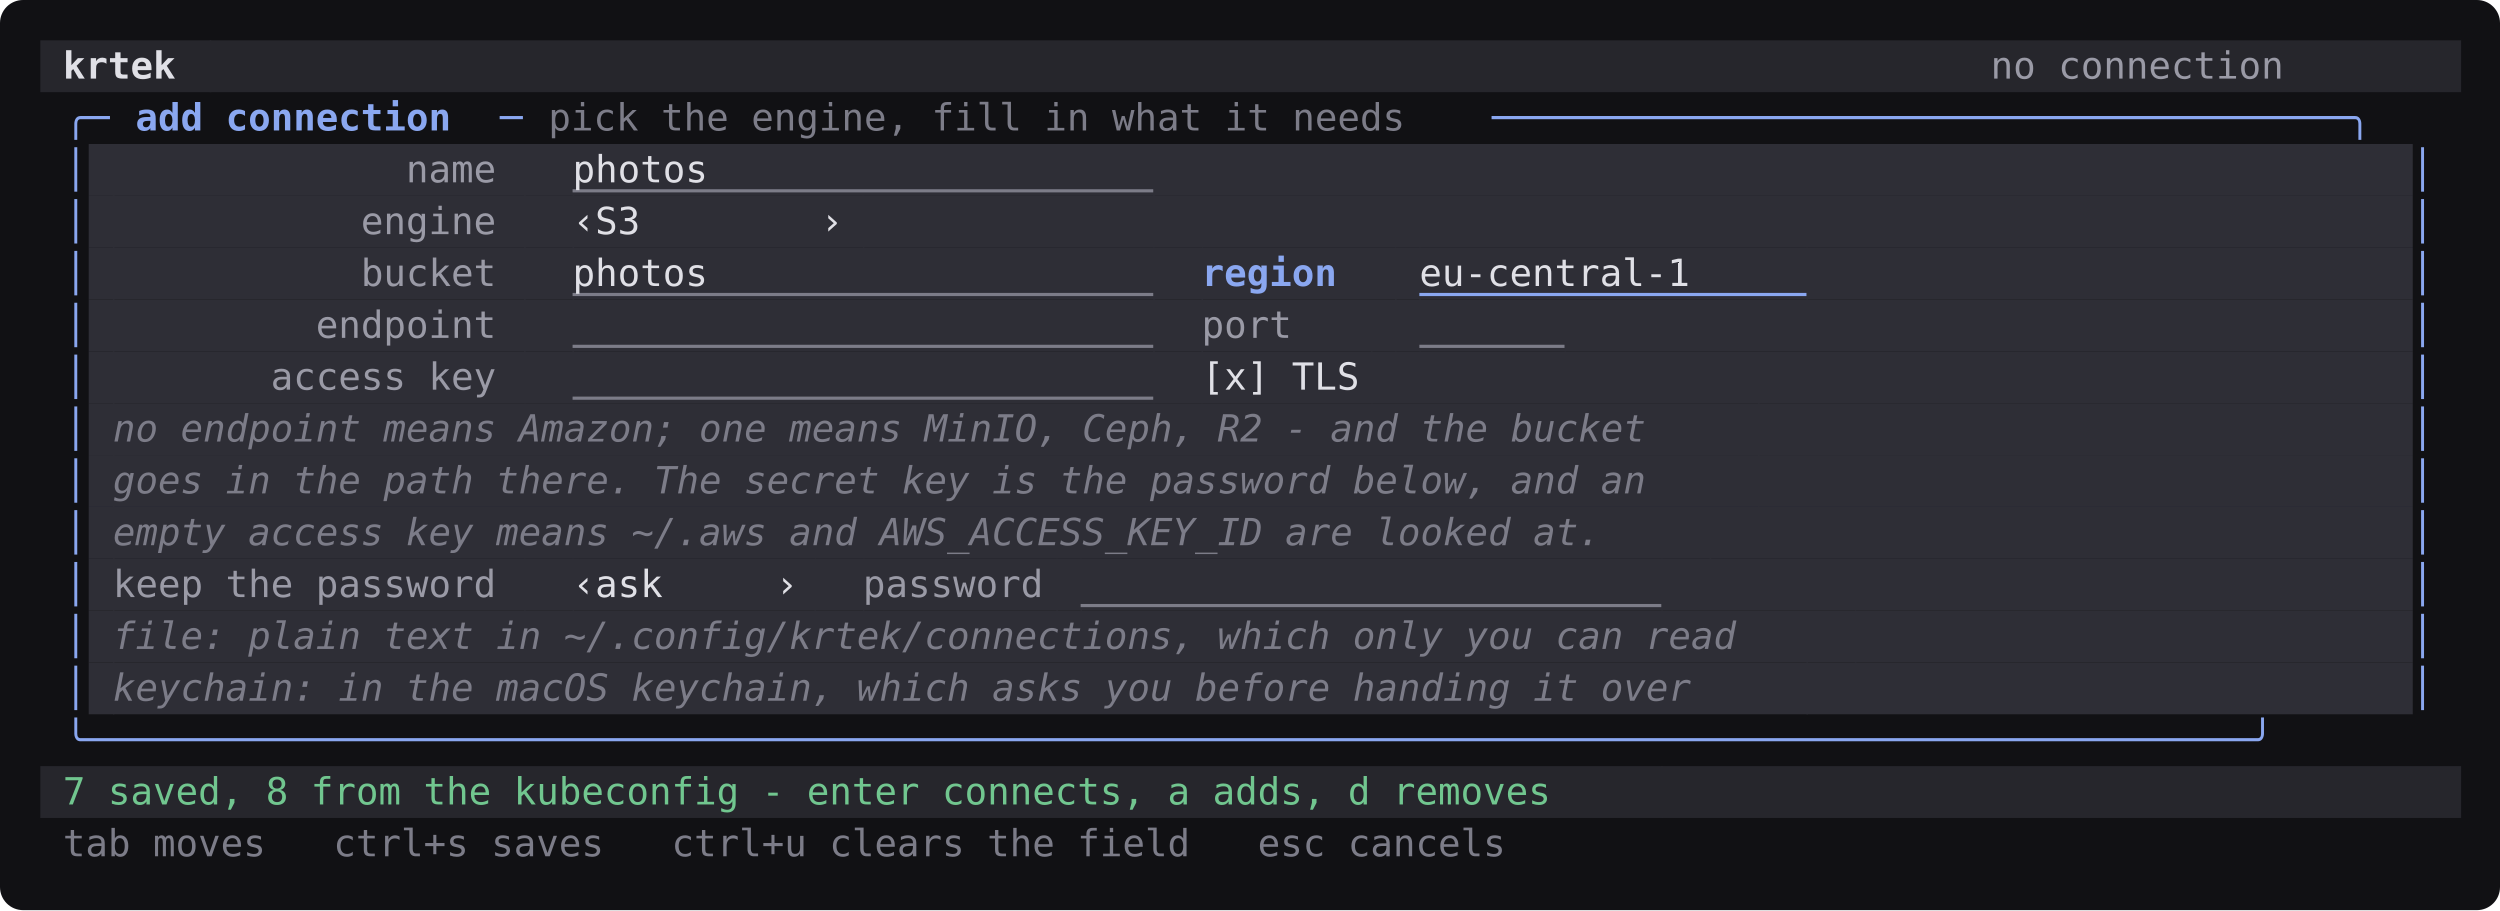
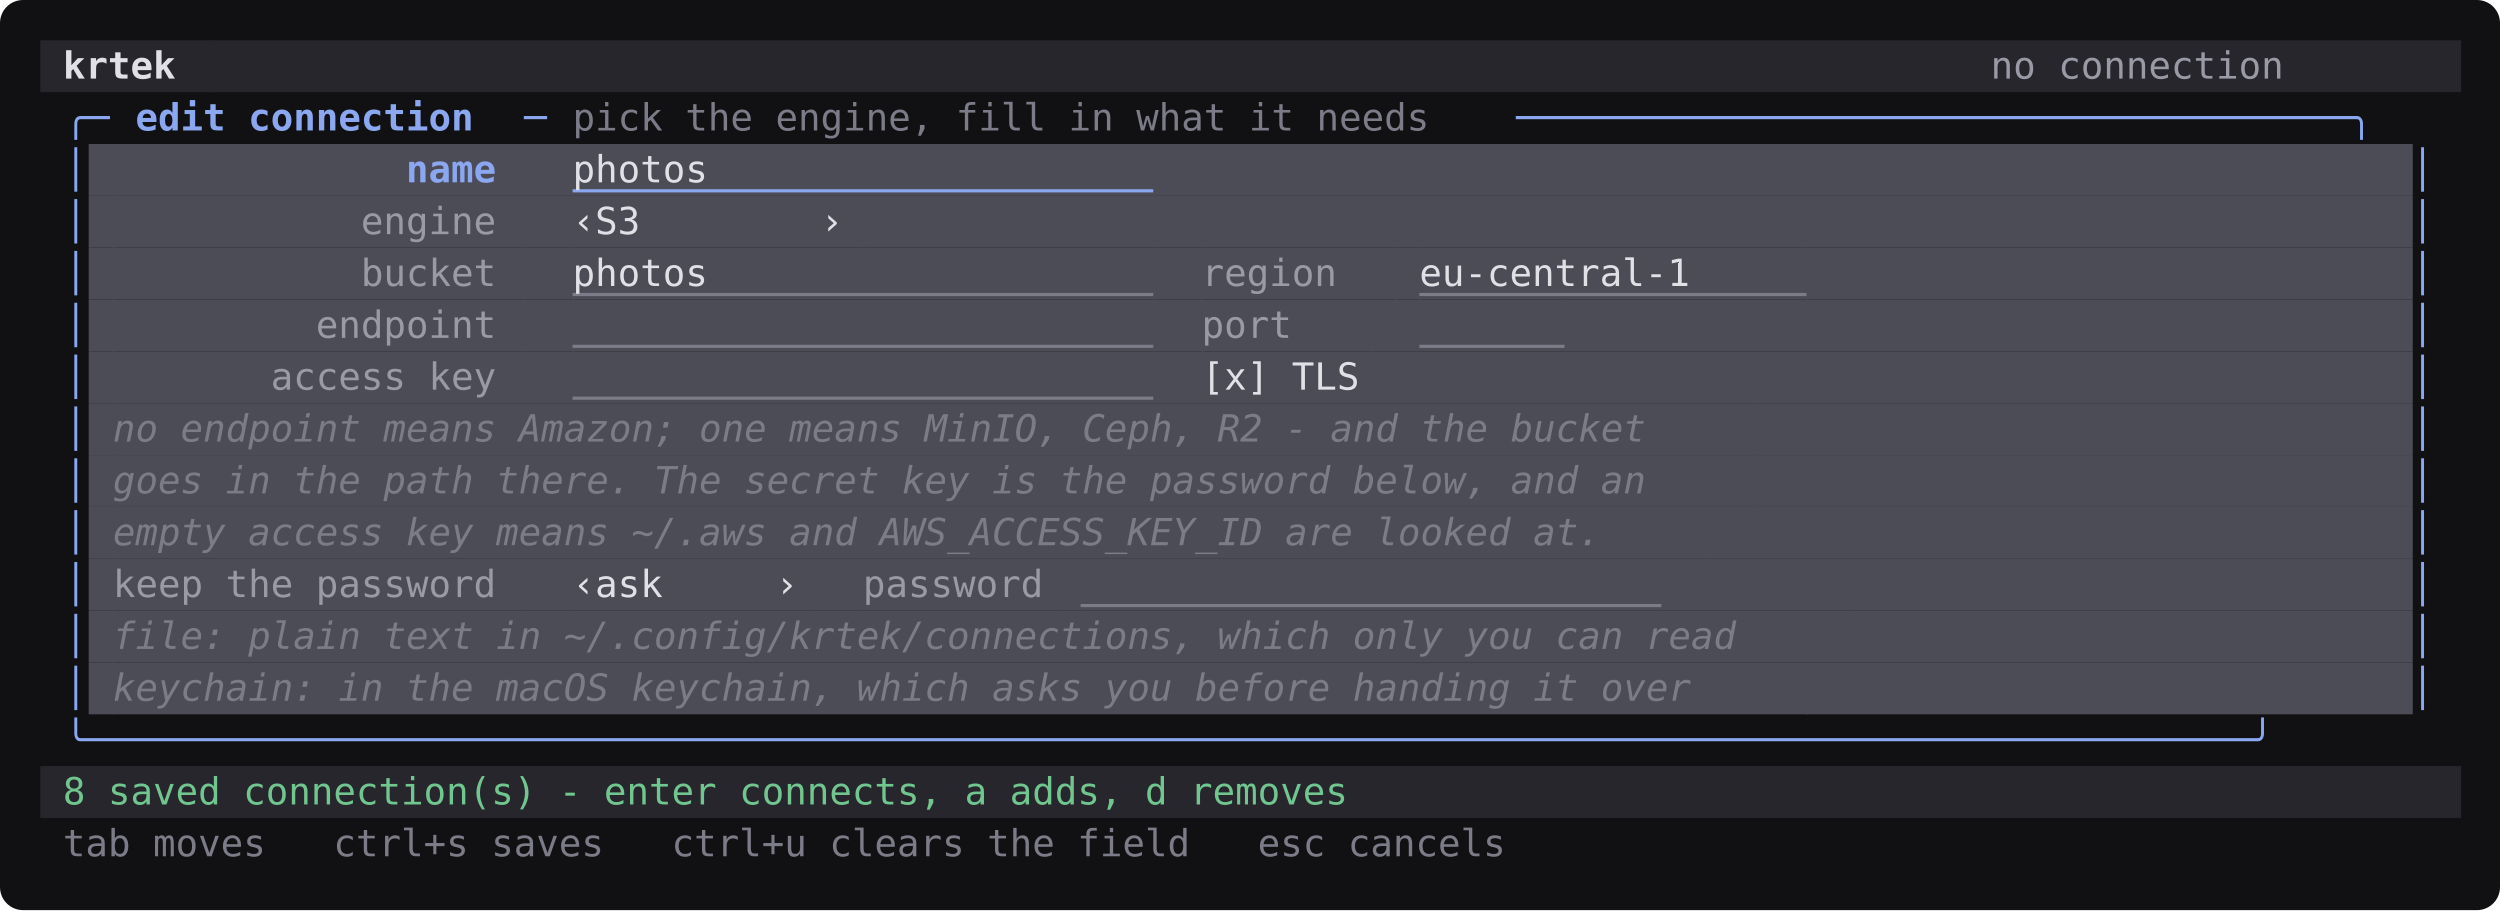
<svg xmlns="http://www.w3.org/2000/svg" width="868" height="316" viewBox="0 0 868 316" font-family="ui-monospace, SFMono-Regular, Menlo, Consolas, monospace" font-size="13.0">
  <rect width="100%" height="100%" rx="8" fill="#111114" />
  <rect x="14.0" y="14.0" width="59.3" height="18.0" fill="#26262c" />
  <rect x="72.8" y="14.0" width="781.7" height="18.0" fill="#26262c" />
-   <rect x="30.8" y="50.0" width="8.9" height="18.0" fill="#2e2e36" />
-   <rect x="39.2" y="50.0" width="143.3" height="18.0" fill="#2e2e36" />
-   <rect x="182.0" y="50.0" width="17.3" height="18.0" fill="#2e2e36" />
-   <rect x="198.8" y="50.0" width="202.1" height="18.0" fill="#2e2e36" />
-   <rect x="400.4" y="50.0" width="437.3" height="18.0" fill="#2e2e36" />
-   <rect x="30.8" y="68.0" width="8.9" height="18.0" fill="#2e2e36" />
-   <rect x="39.2" y="68.0" width="143.3" height="18.0" fill="#2e2e36" />
-   <rect x="182.0" y="68.0" width="17.3" height="18.0" fill="#2e2e36" />
-   <rect x="198.8" y="68.0" width="101.3" height="18.0" fill="#2e2e36" />
-   <rect x="299.6" y="68.0" width="538.1" height="18.0" fill="#2e2e36" />
-   <rect x="30.8" y="86.0" width="8.9" height="18.0" fill="#2e2e36" />
-   <rect x="39.2" y="86.0" width="143.3" height="18.0" fill="#2e2e36" />
-   <rect x="182.0" y="86.0" width="17.3" height="18.0" fill="#2e2e36" />
-   <rect x="198.8" y="86.0" width="202.1" height="18.0" fill="#2e2e36" />
-   <rect x="400.4" y="86.0" width="17.3" height="18.0" fill="#2e2e36" />
-   <rect x="417.2" y="86.0" width="67.7" height="18.0" fill="#2e2e36" />
-   <rect x="484.4" y="86.0" width="8.9" height="18.0" fill="#2e2e36" />
-   <rect x="492.8" y="86.0" width="134.9" height="18.0" fill="#2e2e36" />
-   <rect x="627.2" y="86.0" width="210.5" height="18.0" fill="#2e2e36" />
-   <rect x="30.8" y="104.0" width="8.9" height="18.0" fill="#2e2e36" />
-   <rect x="39.2" y="104.0" width="143.3" height="18.0" fill="#2e2e36" />
-   <rect x="182.0" y="104.0" width="17.3" height="18.0" fill="#2e2e36" />
-   <rect x="198.8" y="104.0" width="202.1" height="18.0" fill="#2e2e36" />
-   <rect x="400.4" y="104.0" width="17.3" height="18.0" fill="#2e2e36" />
-   <rect x="417.2" y="104.0" width="67.7" height="18.0" fill="#2e2e36" />
-   <rect x="484.4" y="104.0" width="8.9" height="18.0" fill="#2e2e36" />
-   <rect x="492.8" y="104.0" width="50.9" height="18.0" fill="#2e2e36" />
-   <rect x="543.2" y="104.0" width="294.5" height="18.0" fill="#2e2e36" />
-   <rect x="30.8" y="122.0" width="8.9" height="18.0" fill="#2e2e36" />
-   <rect x="39.2" y="122.0" width="143.3" height="18.0" fill="#2e2e36" />
-   <rect x="182.0" y="122.0" width="17.3" height="18.0" fill="#2e2e36" />
-   <rect x="198.8" y="122.0" width="202.1" height="18.0" fill="#2e2e36" />
-   <rect x="400.4" y="122.0" width="17.3" height="18.0" fill="#2e2e36" />
-   <rect x="417.2" y="122.0" width="59.3" height="18.0" fill="#2e2e36" />
-   <rect x="476.0" y="122.0" width="361.7" height="18.0" fill="#2e2e36" />
-   <rect x="30.8" y="140.0" width="8.9" height="18.0" fill="#2e2e36" />
-   <rect x="39.2" y="140.0" width="571.7" height="18.0" fill="#2e2e36" />
-   <rect x="610.4" y="140.0" width="227.3" height="18.0" fill="#2e2e36" />
-   <rect x="30.8" y="158.0" width="8.9" height="18.0" fill="#2e2e36" />
-   <rect x="39.2" y="158.0" width="571.7" height="18.0" fill="#2e2e36" />
-   <rect x="610.4" y="158.0" width="227.3" height="18.0" fill="#2e2e36" />
-   <rect x="30.8" y="176.0" width="8.9" height="18.0" fill="#2e2e36" />
-   <rect x="39.2" y="176.0" width="554.9" height="18.0" fill="#2e2e36" />
-   <rect x="593.6" y="176.0" width="244.1" height="18.0" fill="#2e2e36" />
-   <rect x="30.8" y="194.0" width="8.9" height="18.0" fill="#2e2e36" />
-   <rect x="39.2" y="194.0" width="143.3" height="18.0" fill="#2e2e36" />
-   <rect x="182.0" y="194.0" width="17.3" height="18.0" fill="#2e2e36" />
-   <rect x="198.8" y="194.0" width="84.5" height="18.0" fill="#2e2e36" />
-   <rect x="282.8" y="194.0" width="17.3" height="18.0" fill="#2e2e36" />
-   <rect x="299.6" y="194.0" width="67.7" height="18.0" fill="#2e2e36" />
-   <rect x="366.8" y="194.0" width="8.9" height="18.0" fill="#2e2e36" />
-   <rect x="375.2" y="194.0" width="202.1" height="18.0" fill="#2e2e36" />
-   <rect x="576.8" y="194.0" width="260.9" height="18.0" fill="#2e2e36" />
-   <rect x="30.8" y="212.0" width="8.9" height="18.0" fill="#2e2e36" />
-   <rect x="39.2" y="212.0" width="605.3" height="18.0" fill="#2e2e36" />
-   <rect x="644.0" y="212.0" width="193.7" height="18.0" fill="#2e2e36" />
-   <rect x="30.8" y="230.0" width="8.9" height="18.0" fill="#2e2e36" />
-   <rect x="39.2" y="230.0" width="588.5" height="18.0" fill="#2e2e36" />
-   <rect x="627.2" y="230.0" width="210.5" height="18.0" fill="#2e2e36" />
-   <rect x="14.0" y="266.0" width="563.3" height="18.0" fill="#26262c" />
-   <rect x="576.8" y="266.0" width="277.7" height="18.0" fill="#26262c" />
+   <rect x="30.8" y="50.0" width="8.9" height="18.0" fill="#4c4c56" />
+   <rect x="39.2" y="50.0" width="143.3" height="18.0" fill="#4c4c56" />
+   <rect x="182.0" y="50.0" width="17.3" height="18.0" fill="#4c4c56" />
+   <rect x="198.8" y="50.0" width="202.1" height="18.0" fill="#4c4c56" />
+   <rect x="400.4" y="50.0" width="437.3" height="18.0" fill="#4c4c56" />
+   <rect x="30.8" y="68.0" width="8.9" height="18.0" fill="#4c4c56" />
+   <rect x="39.2" y="68.0" width="143.3" height="18.0" fill="#4c4c56" />
+   <rect x="182.0" y="68.0" width="17.3" height="18.0" fill="#4c4c56" />
+   <rect x="198.8" y="68.0" width="101.3" height="18.0" fill="#4c4c56" />
+   <rect x="299.6" y="68.0" width="538.1" height="18.0" fill="#4c4c56" />
+   <rect x="30.8" y="86.0" width="8.9" height="18.0" fill="#4c4c56" />
+   <rect x="39.2" y="86.0" width="143.3" height="18.0" fill="#4c4c56" />
+   <rect x="182.0" y="86.0" width="17.3" height="18.0" fill="#4c4c56" />
+   <rect x="198.8" y="86.0" width="202.1" height="18.0" fill="#4c4c56" />
+   <rect x="400.4" y="86.0" width="17.3" height="18.0" fill="#4c4c56" />
+   <rect x="417.2" y="86.0" width="67.7" height="18.0" fill="#4c4c56" />
+   <rect x="484.4" y="86.0" width="8.9" height="18.0" fill="#4c4c56" />
+   <rect x="492.8" y="86.0" width="134.9" height="18.0" fill="#4c4c56" />
+   <rect x="627.2" y="86.0" width="210.5" height="18.0" fill="#4c4c56" />
+   <rect x="30.8" y="104.0" width="8.9" height="18.0" fill="#4c4c56" />
+   <rect x="39.2" y="104.0" width="143.3" height="18.0" fill="#4c4c56" />
+   <rect x="182.0" y="104.0" width="17.3" height="18.0" fill="#4c4c56" />
+   <rect x="198.8" y="104.0" width="202.1" height="18.0" fill="#4c4c56" />
+   <rect x="400.4" y="104.0" width="17.3" height="18.0" fill="#4c4c56" />
+   <rect x="417.2" y="104.0" width="67.7" height="18.0" fill="#4c4c56" />
+   <rect x="484.4" y="104.0" width="8.9" height="18.0" fill="#4c4c56" />
+   <rect x="492.8" y="104.0" width="50.9" height="18.0" fill="#4c4c56" />
+   <rect x="543.2" y="104.0" width="294.5" height="18.0" fill="#4c4c56" />
+   <rect x="30.8" y="122.0" width="8.9" height="18.0" fill="#4c4c56" />
+   <rect x="39.2" y="122.0" width="143.3" height="18.0" fill="#4c4c56" />
+   <rect x="182.0" y="122.0" width="17.3" height="18.0" fill="#4c4c56" />
+   <rect x="198.8" y="122.0" width="202.1" height="18.0" fill="#4c4c56" />
+   <rect x="400.4" y="122.0" width="17.3" height="18.0" fill="#4c4c56" />
+   <rect x="417.2" y="122.0" width="59.3" height="18.0" fill="#4c4c56" />
+   <rect x="476.0" y="122.0" width="361.7" height="18.0" fill="#4c4c56" />
+   <rect x="30.8" y="140.0" width="8.9" height="18.0" fill="#4c4c56" />
+   <rect x="39.2" y="140.0" width="571.7" height="18.0" fill="#4c4c56" />
+   <rect x="610.4" y="140.0" width="227.3" height="18.0" fill="#4c4c56" />
+   <rect x="30.8" y="158.0" width="8.9" height="18.0" fill="#4c4c56" />
+   <rect x="39.2" y="158.0" width="571.7" height="18.0" fill="#4c4c56" />
+   <rect x="610.4" y="158.0" width="227.3" height="18.0" fill="#4c4c56" />
+   <rect x="30.8" y="176.0" width="8.9" height="18.0" fill="#4c4c56" />
+   <rect x="39.2" y="176.0" width="554.9" height="18.0" fill="#4c4c56" />
+   <rect x="593.6" y="176.0" width="244.1" height="18.0" fill="#4c4c56" />
+   <rect x="30.8" y="194.0" width="8.9" height="18.0" fill="#4c4c56" />
+   <rect x="39.2" y="194.0" width="143.3" height="18.0" fill="#4c4c56" />
+   <rect x="182.0" y="194.0" width="17.3" height="18.0" fill="#4c4c56" />
+   <rect x="198.8" y="194.0" width="84.5" height="18.0" fill="#4c4c56" />
+   <rect x="282.8" y="194.0" width="17.3" height="18.0" fill="#4c4c56" />
+   <rect x="299.6" y="194.0" width="67.7" height="18.0" fill="#4c4c56" />
+   <rect x="366.8" y="194.0" width="8.9" height="18.0" fill="#4c4c56" />
+   <rect x="375.2" y="194.0" width="202.1" height="18.0" fill="#4c4c56" />
+   <rect x="576.8" y="194.0" width="260.9" height="18.0" fill="#4c4c56" />
+   <rect x="30.8" y="212.0" width="8.9" height="18.0" fill="#4c4c56" />
+   <rect x="39.2" y="212.0" width="605.3" height="18.0" fill="#4c4c56" />
+   <rect x="644.0" y="212.0" width="193.7" height="18.0" fill="#4c4c56" />
+   <rect x="30.8" y="230.0" width="8.9" height="18.0" fill="#4c4c56" />
+   <rect x="39.2" y="230.0" width="588.5" height="18.0" fill="#4c4c56" />
+   <rect x="627.2" y="230.0" width="210.5" height="18.0" fill="#4c4c56" />
+   <rect x="14.0" y="266.0" width="487.7" height="18.0" fill="#26262c" />
+   <rect x="501.2" y="266.0" width="353.3" height="18.0" fill="#26262c" />
  <text x="14.0" y="27.3" fill="#e0e0e6" font-weight="600" xml:space="preserve" textLength="58.8" lengthAdjust="spacing"> krtek </text>
  <text x="72.8" y="27.3" fill="#9a9aa6" xml:space="preserve" textLength="781.2" lengthAdjust="spacing">                                                                               no connection </text>
  <text x="22.4" y="45.3" fill="#8aa7f0" xml:space="preserve" textLength="16.8" lengthAdjust="spacing">╭─</text>
-   <text x="39.2" y="45.3" fill="#8aa7f0" font-weight="600" xml:space="preserve" textLength="134.4" lengthAdjust="spacing"> add connection </text>
-   <text x="173.6" y="45.3" fill="#8aa7f0" xml:space="preserve" textLength="16.8" lengthAdjust="spacing">─ </text>
-   <text x="190.4" y="45.3" fill="#7c7c88" xml:space="preserve" textLength="327.6" lengthAdjust="spacing">pick the engine, fill in what it needs </text>
-   <text x="518.0" y="45.3" fill="#8aa7f0" xml:space="preserve" textLength="327.6" lengthAdjust="spacing">──────────────────────────────────────╮</text>
+   <text x="39.2" y="45.3" fill="#8aa7f0" font-weight="600" xml:space="preserve" textLength="142.8" lengthAdjust="spacing"> edit connection </text>
+   <text x="182.0" y="45.3" fill="#8aa7f0" xml:space="preserve" textLength="16.8" lengthAdjust="spacing">─ </text>
+   <text x="198.8" y="45.3" fill="#7c7c88" xml:space="preserve" textLength="327.6" lengthAdjust="spacing">pick the engine, fill in what it needs </text>
+   <text x="526.4" y="45.3" fill="#8aa7f0" xml:space="preserve" textLength="319.2" lengthAdjust="spacing">─────────────────────────────────────╮</text>
  <text x="22.4" y="63.3" fill="#8aa7f0" xml:space="preserve" textLength="8.4" lengthAdjust="spacing">│</text>
-   <text x="39.2" y="63.3" fill="#9a9aa6" xml:space="preserve" textLength="142.8" lengthAdjust="spacing">             name</text>
-   <rect x="198.8" y="65.7" width="201.6" height="1.1" fill="#7c7c88" />
+   <text x="39.2" y="63.3" fill="#8aa7f0" font-weight="600" xml:space="preserve" textLength="142.8" lengthAdjust="spacing">             name</text>
+   <rect x="198.8" y="65.7" width="201.6" height="1.1" fill="#8aa7f0" />
  <text x="198.8" y="63.3" fill="#e0e0e6" xml:space="preserve" textLength="201.6" lengthAdjust="spacing">photos                  </text>
  <text x="837.2" y="63.3" fill="#8aa7f0" xml:space="preserve" textLength="8.4" lengthAdjust="spacing">│</text>
  <text x="22.4" y="81.3" fill="#8aa7f0" xml:space="preserve" textLength="8.4" lengthAdjust="spacing">│</text>
  <text x="39.2" y="81.3" fill="#9a9aa6" xml:space="preserve" textLength="142.8" lengthAdjust="spacing">           engine</text>
  <text x="198.8" y="81.3" fill="#e0e0e6" xml:space="preserve" textLength="100.8" lengthAdjust="spacing">‹S3        ›</text>
  <text x="837.2" y="81.3" fill="#8aa7f0" xml:space="preserve" textLength="8.4" lengthAdjust="spacing">│</text>
  <text x="22.4" y="99.3" fill="#8aa7f0" xml:space="preserve" textLength="8.4" lengthAdjust="spacing">│</text>
  <text x="39.2" y="99.3" fill="#9a9aa6" xml:space="preserve" textLength="142.8" lengthAdjust="spacing">           bucket</text>
  <rect x="198.8" y="101.7" width="201.6" height="1.1" fill="#7c7c88" />
  <text x="198.8" y="99.3" fill="#e0e0e6" xml:space="preserve" textLength="201.6" lengthAdjust="spacing">photos                  </text>
-   <text x="417.2" y="99.3" fill="#8aa7f0" font-weight="600" xml:space="preserve" textLength="67.2" lengthAdjust="spacing">region  </text>
-   <rect x="492.8" y="101.7" width="134.4" height="1.1" fill="#8aa7f0" />
+   <text x="417.2" y="99.3" fill="#9a9aa6" xml:space="preserve" textLength="67.2" lengthAdjust="spacing">region  </text>
+   <rect x="492.8" y="101.7" width="134.4" height="1.1" fill="#7c7c88" />
  <text x="492.8" y="99.3" fill="#e0e0e6" xml:space="preserve" textLength="134.4" lengthAdjust="spacing">eu-central-1    </text>
  <text x="837.2" y="99.3" fill="#8aa7f0" xml:space="preserve" textLength="8.4" lengthAdjust="spacing">│</text>
  <text x="22.4" y="117.3" fill="#8aa7f0" xml:space="preserve" textLength="8.4" lengthAdjust="spacing">│</text>
  <text x="39.2" y="117.3" fill="#9a9aa6" xml:space="preserve" textLength="142.8" lengthAdjust="spacing">         endpoint</text>
  <rect x="198.8" y="119.7" width="201.6" height="1.1" fill="#7c7c88" />
  <text x="417.2" y="117.3" fill="#9a9aa6" xml:space="preserve" textLength="67.2" lengthAdjust="spacing">port    </text>
  <rect x="492.8" y="119.7" width="50.4" height="1.1" fill="#7c7c88" />
  <text x="837.2" y="117.3" fill="#8aa7f0" xml:space="preserve" textLength="8.4" lengthAdjust="spacing">│</text>
  <text x="22.4" y="135.3" fill="#8aa7f0" xml:space="preserve" textLength="8.4" lengthAdjust="spacing">│</text>
  <text x="39.2" y="135.3" fill="#9a9aa6" xml:space="preserve" textLength="142.8" lengthAdjust="spacing">       access key</text>
  <rect x="198.8" y="137.7" width="201.6" height="1.1" fill="#7c7c88" />
  <text x="417.2" y="135.3" fill="#e0e0e6" xml:space="preserve" textLength="58.8" lengthAdjust="spacing">[x] TLS</text>
  <text x="837.2" y="135.3" fill="#8aa7f0" xml:space="preserve" textLength="8.4" lengthAdjust="spacing">│</text>
  <text x="22.4" y="153.3" fill="#8aa7f0" xml:space="preserve" textLength="8.4" lengthAdjust="spacing">│</text>
  <text x="39.2" y="153.3" fill="#7c7c88" font-style="italic" xml:space="preserve" textLength="571.2" lengthAdjust="spacing">no endpoint means Amazon; one means MinIO, Ceph, R2 - and the bucket</text>
  <text x="837.2" y="153.3" fill="#8aa7f0" xml:space="preserve" textLength="8.4" lengthAdjust="spacing">│</text>
  <text x="22.4" y="171.3" fill="#8aa7f0" xml:space="preserve" textLength="8.4" lengthAdjust="spacing">│</text>
  <text x="39.2" y="171.3" fill="#7c7c88" font-style="italic" xml:space="preserve" textLength="571.2" lengthAdjust="spacing">goes in the path there. The secret key is the password below, and an</text>
  <text x="837.2" y="171.3" fill="#8aa7f0" xml:space="preserve" textLength="8.4" lengthAdjust="spacing">│</text>
  <text x="22.4" y="189.3" fill="#8aa7f0" xml:space="preserve" textLength="8.4" lengthAdjust="spacing">│</text>
  <text x="39.2" y="189.3" fill="#7c7c88" font-style="italic" xml:space="preserve" textLength="554.4" lengthAdjust="spacing">empty access key means ~/.aws and AWS_ACCESS_KEY_ID are looked at.</text>
  <text x="837.2" y="189.3" fill="#8aa7f0" xml:space="preserve" textLength="8.4" lengthAdjust="spacing">│</text>
  <text x="22.4" y="207.3" fill="#8aa7f0" xml:space="preserve" textLength="8.4" lengthAdjust="spacing">│</text>
  <text x="39.2" y="207.3" fill="#9a9aa6" xml:space="preserve" textLength="142.8" lengthAdjust="spacing">keep the password</text>
  <text x="198.8" y="207.3" fill="#e0e0e6" xml:space="preserve" textLength="84.0" lengthAdjust="spacing">‹ask     ›</text>
  <text x="299.6" y="207.3" fill="#9a9aa6" xml:space="preserve" textLength="67.2" lengthAdjust="spacing">password</text>
  <rect x="375.2" y="209.7" width="201.6" height="1.1" fill="#7c7c88" />
  <text x="837.2" y="207.3" fill="#8aa7f0" xml:space="preserve" textLength="8.4" lengthAdjust="spacing">│</text>
  <text x="22.4" y="225.3" fill="#8aa7f0" xml:space="preserve" textLength="8.4" lengthAdjust="spacing">│</text>
  <text x="39.2" y="225.3" fill="#7c7c88" font-style="italic" xml:space="preserve" textLength="604.8" lengthAdjust="spacing">file: plain text in ~/.config/krtek/connections, which only you can read</text>
  <text x="837.2" y="225.3" fill="#8aa7f0" xml:space="preserve" textLength="8.4" lengthAdjust="spacing">│</text>
  <text x="22.4" y="243.3" fill="#8aa7f0" xml:space="preserve" textLength="8.4" lengthAdjust="spacing">│</text>
  <text x="39.2" y="243.3" fill="#7c7c88" font-style="italic" xml:space="preserve" textLength="588.0" lengthAdjust="spacing">keychain: in the macOS keychain, which asks you before handing it over</text>
  <text x="837.2" y="243.3" fill="#8aa7f0" xml:space="preserve" textLength="8.4" lengthAdjust="spacing">│</text>
  <text x="22.4" y="261.3" fill="#8aa7f0" xml:space="preserve" textLength="823.2" lengthAdjust="spacing">╰────────────────────────────────────────────────────────────────────────────────────────────────╯</text>
-   <text x="14.0" y="279.3" fill="#71c68f" xml:space="preserve" textLength="562.8" lengthAdjust="spacing"> 7 saved, 8 from the kubeconfig - enter connects, a adds, d removes</text>
+   <text x="14.0" y="279.3" fill="#71c68f" xml:space="preserve" textLength="487.2" lengthAdjust="spacing"> 8 saved connection(s) - enter connects, a adds, d removes</text>
  <text x="14.0" y="297.3" fill="#7c7c88" xml:space="preserve" textLength="840.0" lengthAdjust="spacing"> tab moves   ctrl+s saves   ctrl+u clears the field   esc cancels                                   </text>
</svg>
